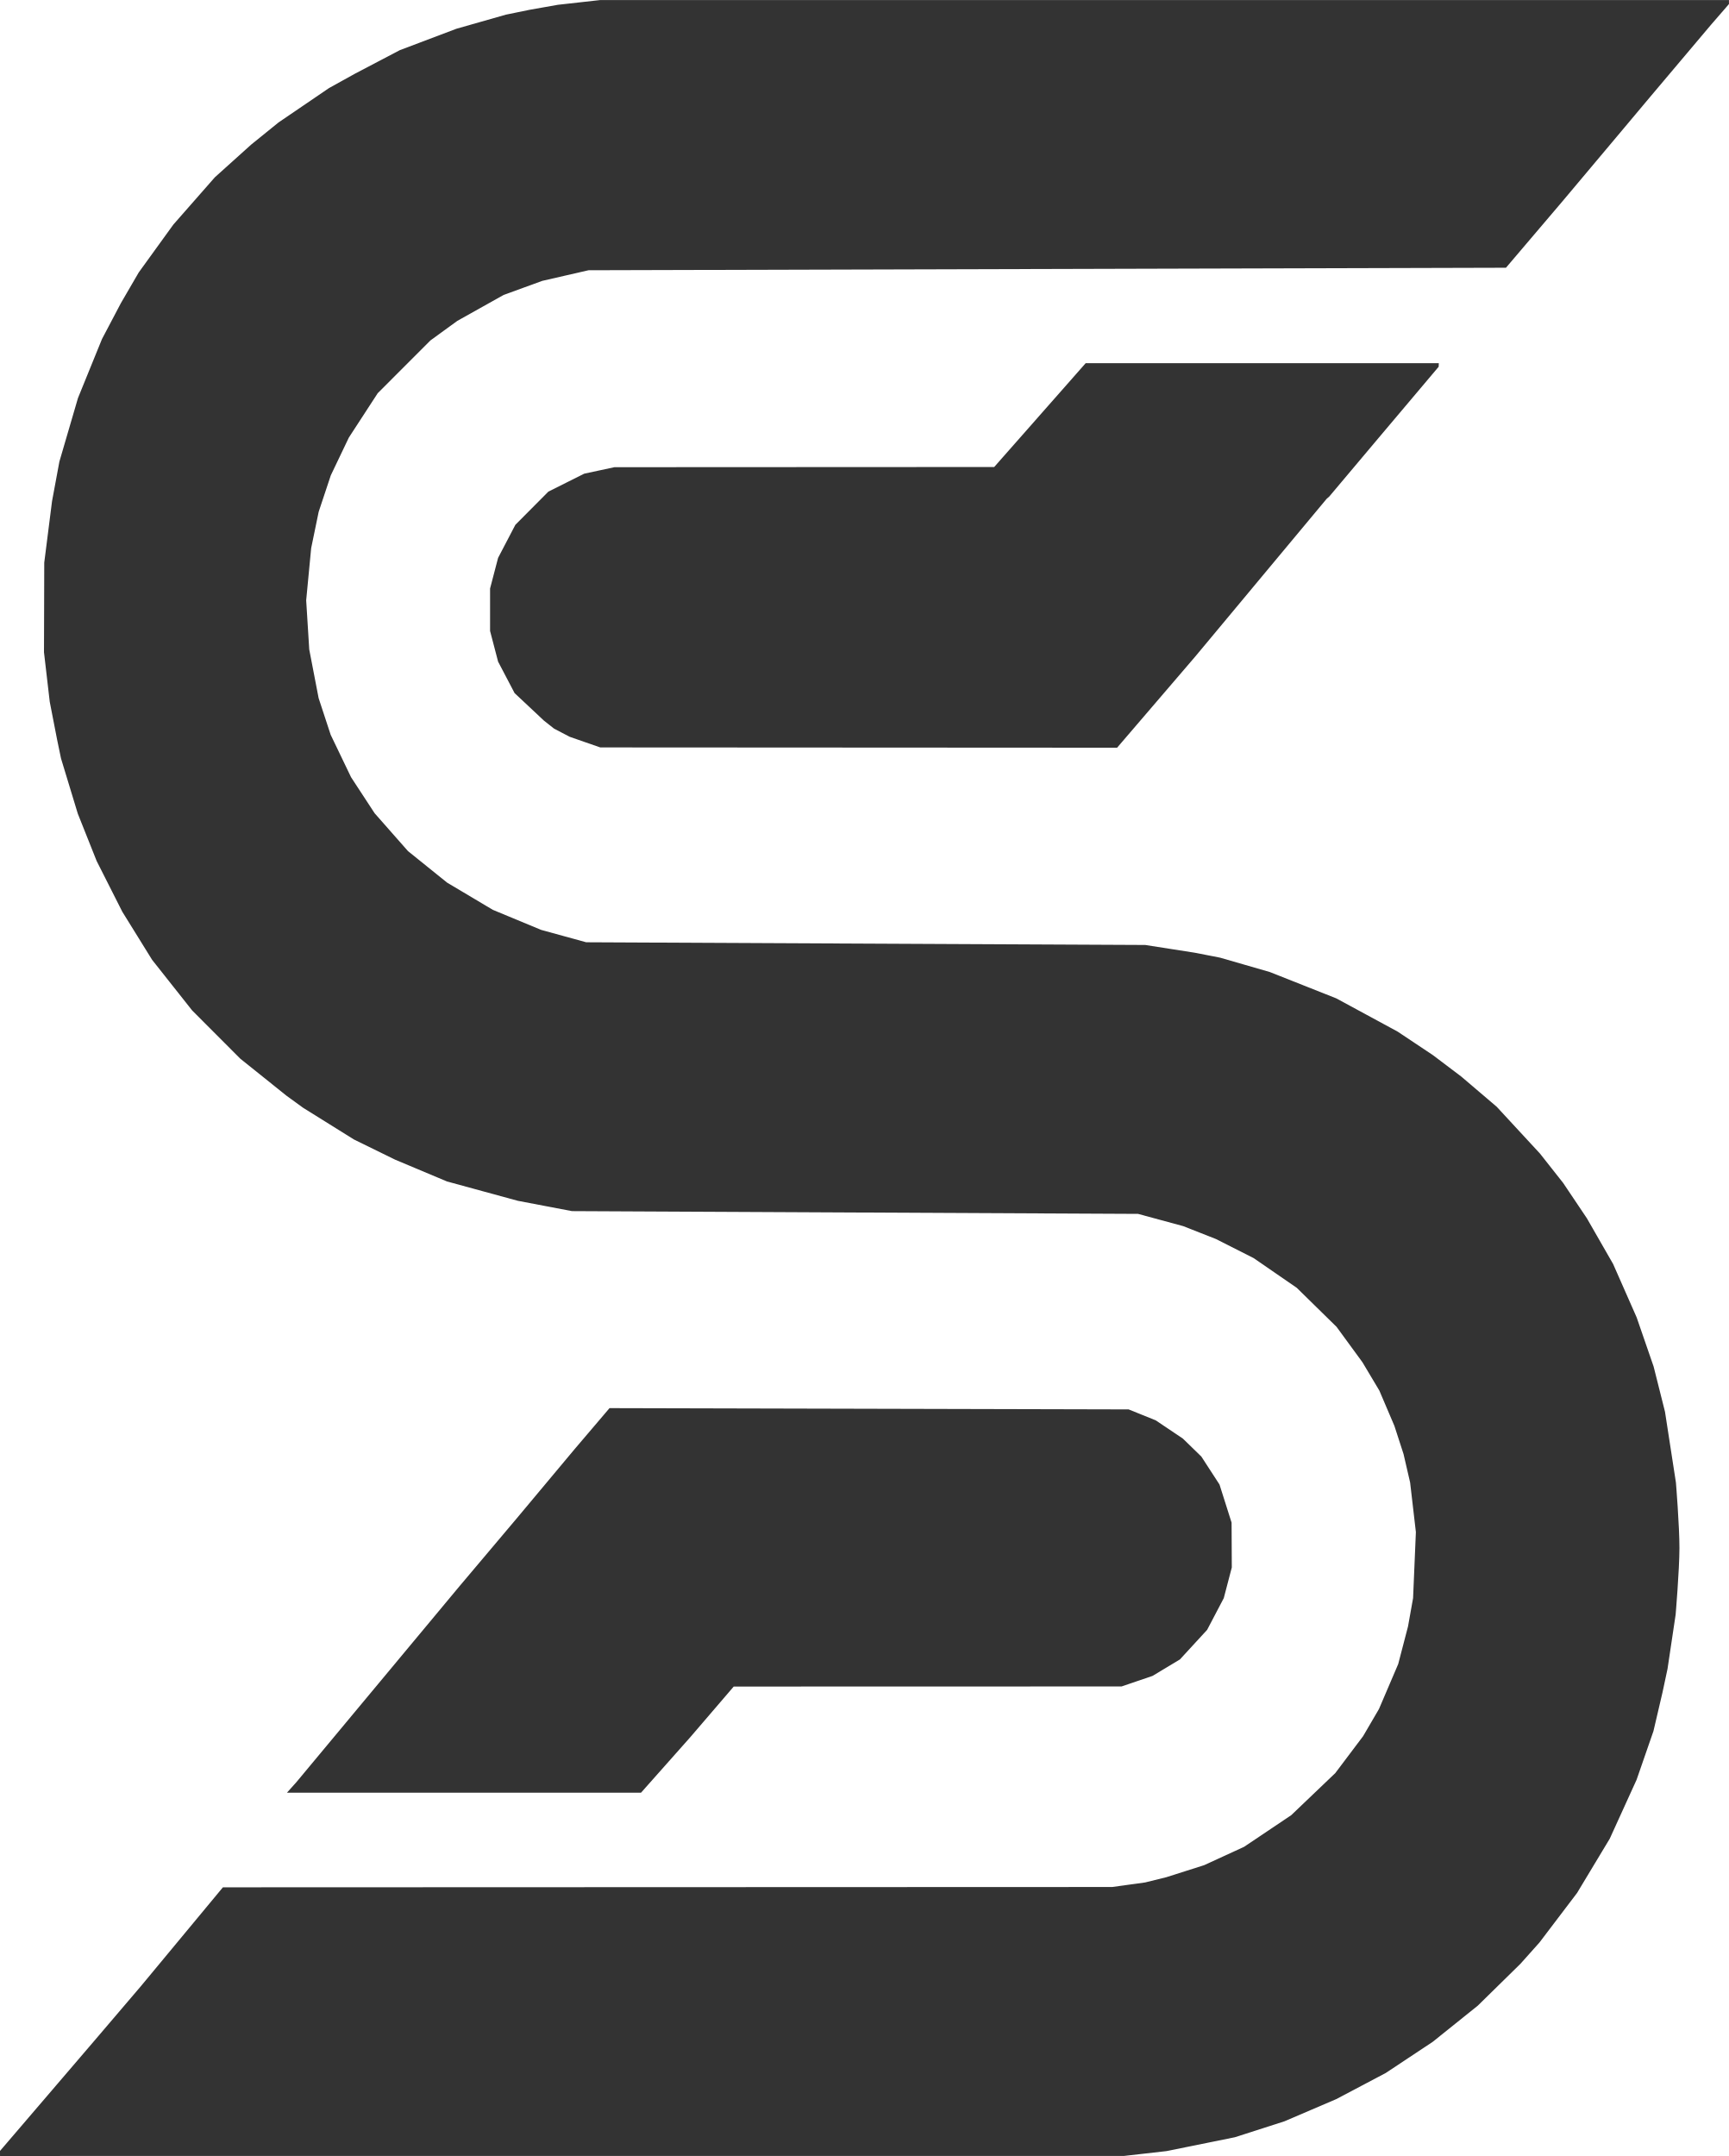
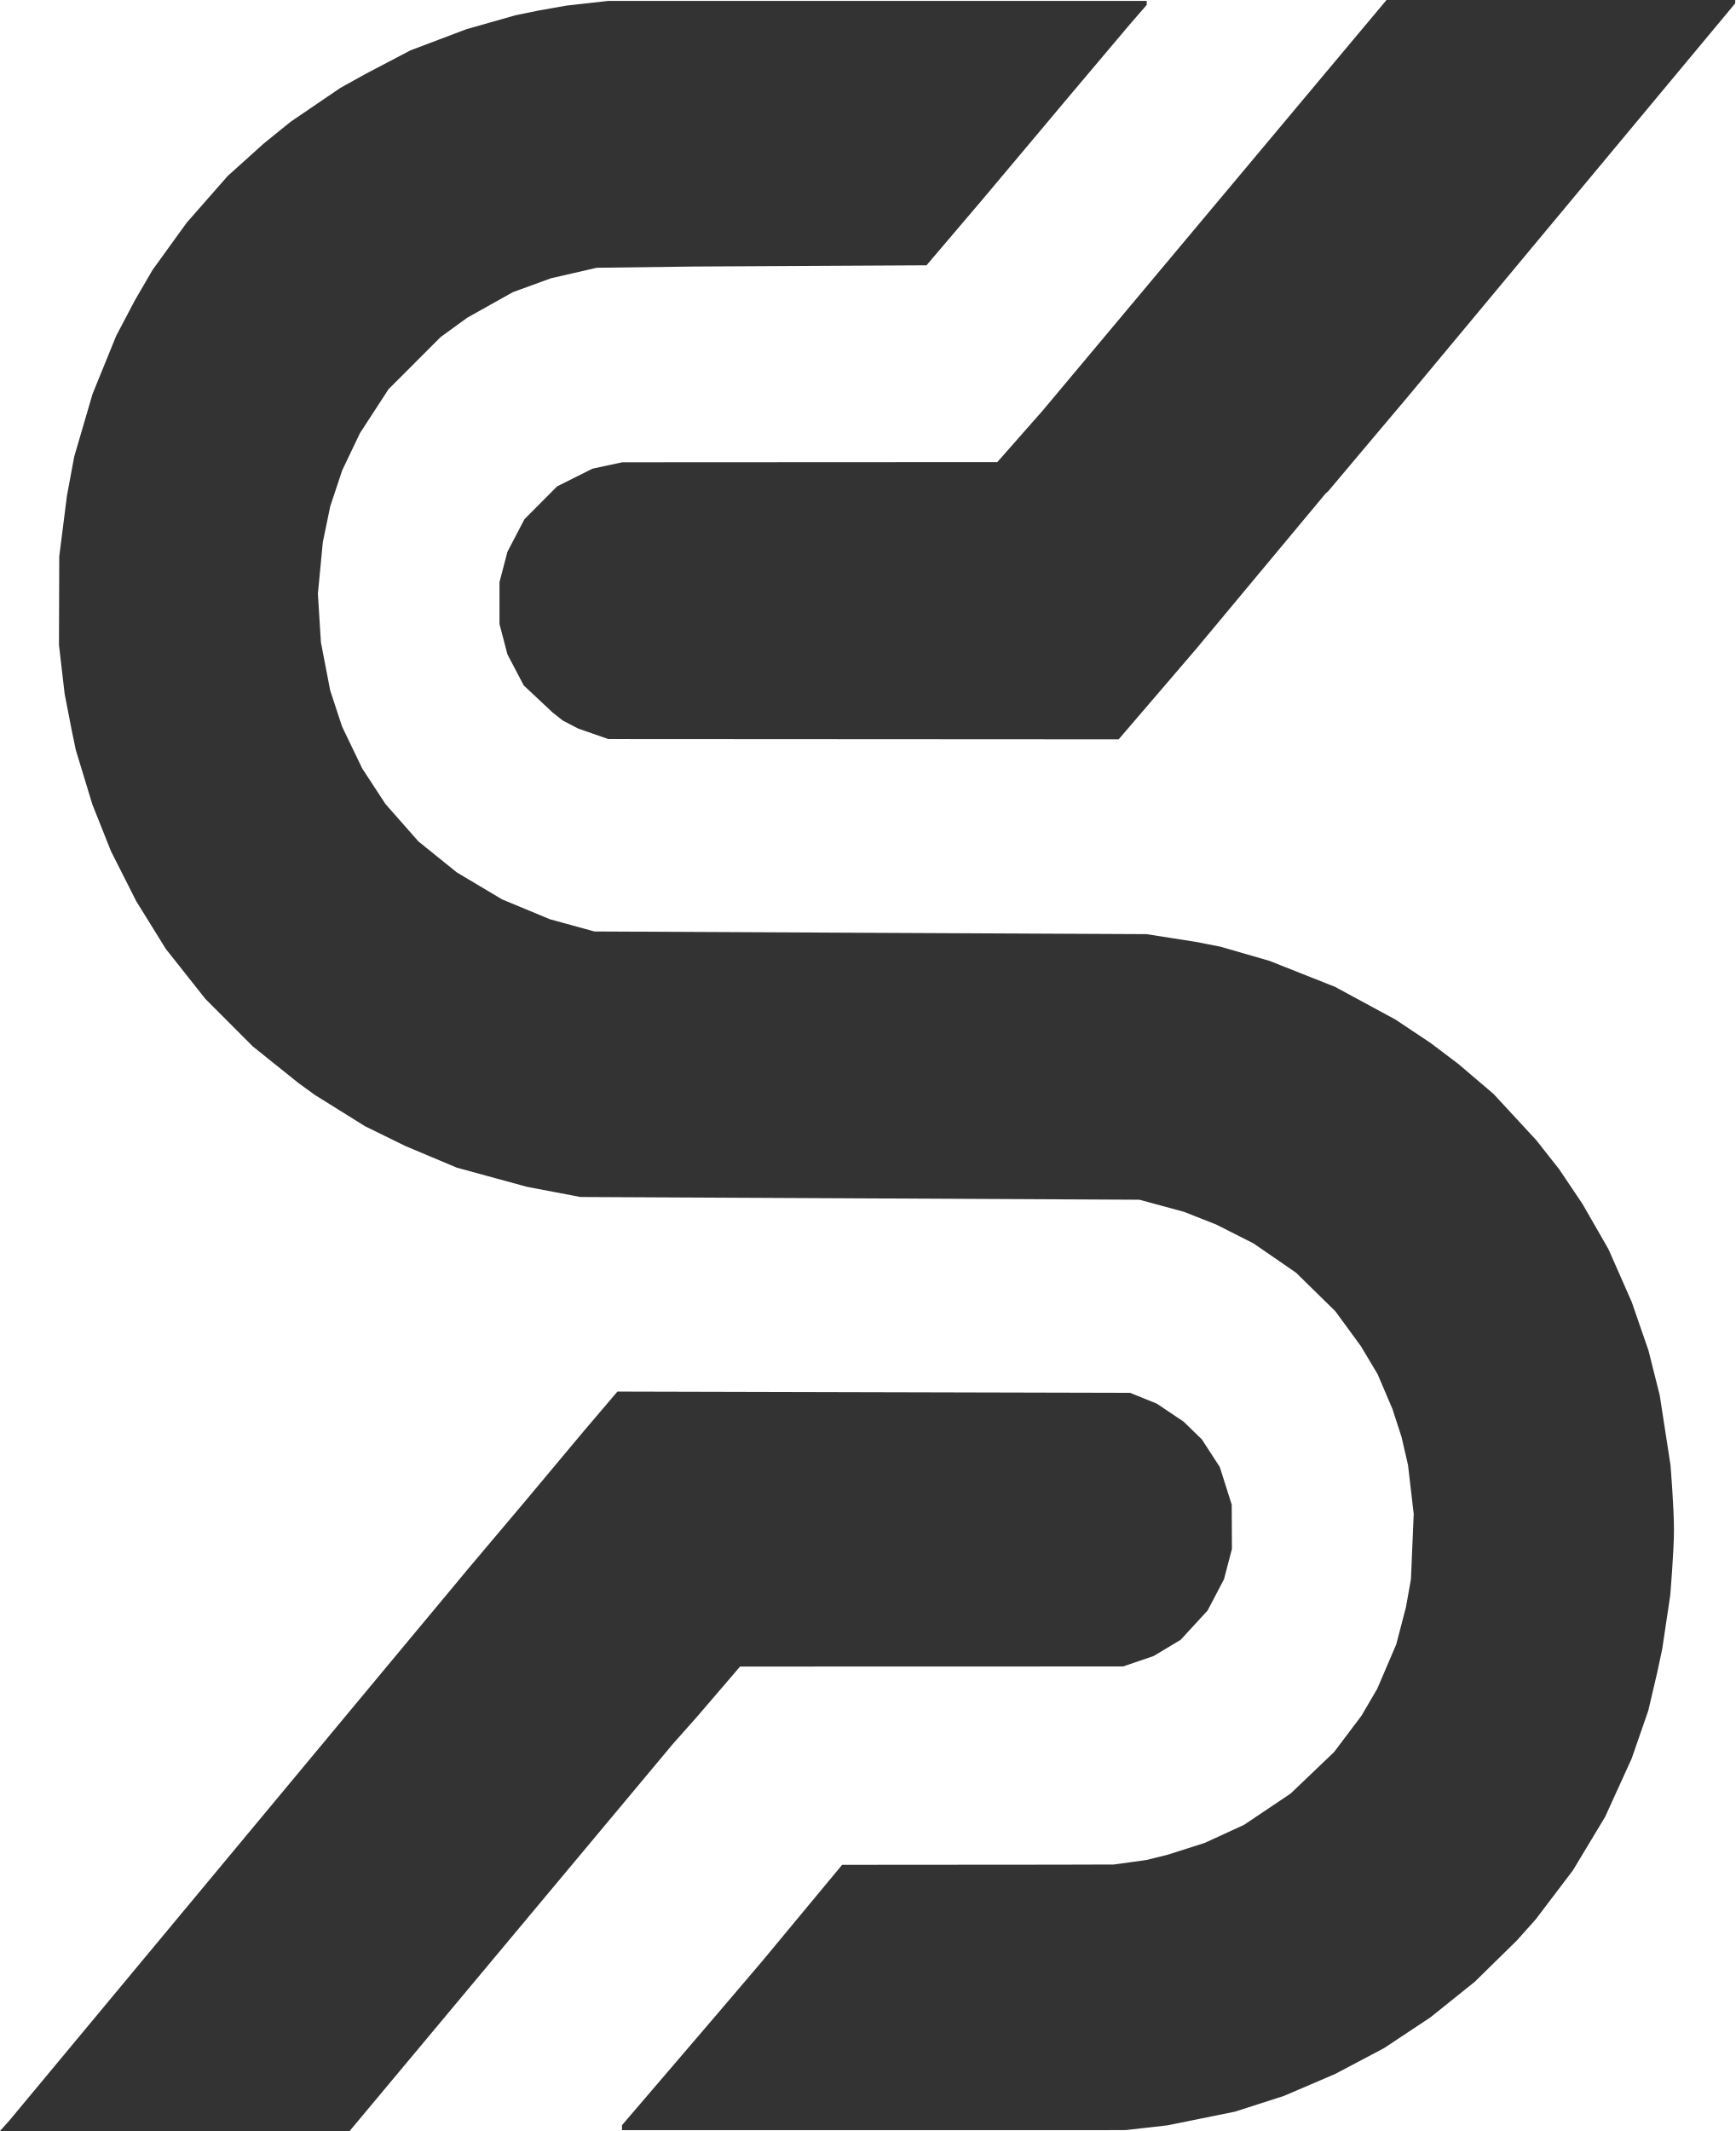
- <svg xmlns="http://www.w3.org/2000/svg" viewBox="0 0 208.56 260.059" preserveAspectRatio="xMidYMid meet">
-   <g transform="translate(-1.180022,-17.44784)">
-     <path fill="#333333" d="m 1.18,277.201 v -0.305 l 5.648,-6.595 5.648,-6.595 2.862,-3.356 2.862,-3.356 4.934,-5.948 4.934,-5.948 53.634,-0.019 53.634,-0.019 1.992,-0.275 1.992,-0.275 1.28,-0.317 1.28,-0.317 2.276,-0.724 2.276,-0.724 2.41,-1.107 2.41,-1.107 2.845,-1.91 2.845,-1.91 2.656,-2.537 2.656,-2.537 1.677,-2.226 1.677,-2.226 0.958,-1.639 0.958,-1.639 1.16,-2.711 1.16,-2.711 0.592,-2.269 0.592,-2.269 0.305,-1.707 0.305,-1.707 0.169,-3.983 0.169,-3.983 -0.347,-2.988 -0.347,-2.988 -0.396,-1.714 -0.396,-1.714 -0.551,-1.7 -0.551,-1.7 -0.91,-2.134 -0.91,-2.134 -1.019,-1.707 -1.019,-1.707 -1.56,-2.134 -1.56,-2.134 -2.402,-2.356 -2.402,-2.356 -2.6,-1.791 -2.6,-1.791 -2.276,-1.152 -2.276,-1.152 -1.976,-0.778 -1.976,-0.778 -2.719,-0.737 -2.719,-0.737 -34.144,-0.167 -34.144,-0.167 -3.272,-0.623 -3.272,-0.624 -4.268,-1.166 -4.268,-1.166 -3.13,-1.315 -3.13,-1.315 -2.477,-1.214 -2.477,-1.214 -3.071,-1.915 -3.071,-1.915 -0.996,-0.723 -0.996,-0.723 -2.796,-2.241 -2.795,-2.241 -2.895,-2.901 -2.895,-2.901 -2.419,-3.056 -2.418,-3.056 -1.799,-2.903 -1.799,-2.902 -1.546,-3.058 -1.546,-3.058 -1.139,-2.86 -1.139,-2.86 -1.012,-3.33 -1.012,-3.329 -0.236,-1.138 -0.236,-1.138 -0.443,-2.276 -0.443,-2.276 -0.347,-2.988 -0.347,-2.988 0.017,-5.406 0.015,-5.406 0.469,-3.699 0.469,-3.699 0.444,-2.392 0.444,-2.392 1.121,-3.833 1.121,-3.833 1.448,-3.559 1.448,-3.559 1.141,-2.166 1.141,-2.166 1.075,-1.849 1.075,-1.849 2.09,-2.89 2.09,-2.89 2.502,-2.85 2.502,-2.85 2.192,-1.973 2.192,-1.973 1.649,-1.335 1.649,-1.335 3.046,-2.074 3.046,-2.074 1.565,-0.867 1.565,-0.867 2.703,-1.418 2.703,-1.418 3.414,-1.291 3.414,-1.291 2.988,-0.851 2.988,-0.851 1.423,-0.292 1.423,-0.292 1.707,-0.302 1.707,-0.302 2.561,-0.287 2.561,-0.287 68.074,-8.05e-4 68.074,-8.03e-4 v 0.244 0.244 l -1.083,1.249 -1.083,1.249 -3.682,4.363 -3.682,4.363 -1.849,2.204 -1.849,2.204 -3.448,4.103 -3.448,4.103 -3.388,3.983 -3.388,3.983 -55.334,0.151 -55.334,0.151 -2.792,0.641 -2.792,0.641 -2.33,0.849 -2.33,0.849 -2.794,1.565 -2.794,1.565 -1.616,1.175 -1.616,1.175 -3.183,3.185 -3.183,3.185 -1.741,2.676 -1.741,2.676 -1.088,2.276 -1.088,2.276 -0.732,2.2 -0.732,2.2 -0.453,2.193 -0.453,2.193 -0.301,3.147 -0.301,3.147 0.185,2.965 0.185,2.965 0.566,2.935 0.566,2.935 0.726,2.209 0.726,2.209 1.231,2.561 1.231,2.561 1.422,2.173 1.422,2.173 2.012,2.283 2.012,2.283 2.354,1.897 2.354,1.897 2.762,1.644 2.762,1.644 2.913,1.209 2.913,1.209 2.719,0.747 2.719,0.747 33.717,0.163 33.717,0.163 2.988,0.467 2.988,0.467 1.534,0.3 1.534,0.3 2.993,0.865 2.993,0.865 4.008,1.588 4.008,1.588 3.699,2.004 3.699,2.004 2.134,1.423 2.134,1.423 1.707,1.29 1.707,1.29 2.134,1.818 2.134,1.818 2.614,2.828 2.614,2.828 1.396,1.77 1.396,1.77 1.433,2.134 1.433,2.134 1.581,2.755 1.581,2.755 1.419,3.22 1.419,3.22 1.024,2.965 1.024,2.965 0.685,2.725 0.685,2.725 0.659,4.268 0.659,4.268 c 0,0 0.431,5.268 0.425,7.923 -0.006,2.656 -0.459,8.01 -0.459,8.01 l -0.489,3.272 -0.489,3.272 -0.304,1.423 -0.304,1.423 -0.545,2.331 -0.545,2.331 -1.017,2.933 -1.017,2.933 -1.62,3.557 -1.62,3.557 -1.971,3.272 -1.971,3.272 -2.268,2.988 -2.268,2.988 -1.143,1.28 -1.143,1.28 -2.576,2.528 -2.576,2.528 -2.716,2.18 -2.716,2.18 -2.832,1.878 -2.832,1.879 -2.988,1.578 -2.988,1.578 -3.13,1.34 -3.13,1.34 -2.988,0.96 -2.988,0.96 -4.126,0.836 -4.126,0.836 -2.561,0.291 -2.561,0.291 -67.789,0.002 -67.789,0.002 z m 35.185,-44.153 0.572,-0.64 9.83,-11.808 9.83,-11.808 3.481,-4.126 3.481,-4.126 3.452,-4.129 3.452,-4.129 2.121,-2.492 2.121,-2.492 31.311,0.077 31.311,0.077 1.632,0.659 1.632,0.659 1.64,1.102 1.64,1.102 1.114,1.084 1.114,1.084 1.094,1.685 1.094,1.685 0.729,2.299 0.729,2.299 0.013,2.703 0.013,2.703 -0.484,1.849 -0.484,1.849 -1.004,1.914 -1.004,1.914 -1.642,1.785 -1.642,1.785 -1.652,0.993 -1.652,0.993 -1.866,0.636 -1.866,0.636 -23.394,0.006 -23.394,0.006 -2.624,3.059 -2.624,3.059 -2.967,3.343 -2.967,3.343 H 57.149 35.793 Z M 71.743,106.963 l -1.849,-0.646 -0.938,-0.49 -0.938,-0.49 -0.613,-0.484 -0.612,-0.484 -1.769,-1.659 -1.769,-1.659 -0.995,-1.898 -0.995,-1.898 -0.484,-1.849 -0.484,-1.849 v -2.561 -2.561 l 0.484,-1.849 0.484,-1.849 1.041,-1.992 1.041,-1.992 1.993,-2.004 1.993,-2.004 2.161,-1.081 2.161,-1.081 1.822,-0.391 1.822,-0.391 22.905,-0.011 22.905,-0.011 5.516,-6.26 5.516,-6.26 h 21.3 21.301 l -0.009,0.213 -0.009,0.213 -3.62,4.289 -3.62,4.289 -2.976,3.536 -2.976,3.536 -0.161,0.142 -0.161,0.142 -7.942,9.532 -7.942,9.532 -4.696,5.477 -4.696,5.477 -31.173,-0.017 -31.173,-0.017 z" />
+ <svg xmlns="http://www.w3.org/2000/svg" viewBox="0 0 211.974 260.265" preserveAspectRatio="xMidYMid meet">
+   <g transform="translate(0.719107,-17.34199)">
+     <path fill="#333333" d="m 75.263,277.201 v -0.305 l 5.648,-6.595 5.648,-6.595 2.862,-3.356 2.862,-3.356 4.934,-5.948 4.934,-5.948 26.117,-0.019 7.067,-0.019 1.992,-0.275 1.992,-0.275 1.28,-0.317 1.28,-0.317 2.276,-0.724 2.276,-0.724 2.41,-1.107 2.41,-1.107 2.845,-1.91 2.845,-1.91 2.656,-2.537 2.656,-2.537 1.677,-2.226 1.677,-2.226 0.958,-1.639 0.958,-1.639 1.16,-2.711 1.16,-2.711 0.592,-2.269 0.592,-2.269 0.305,-1.707 0.305,-1.707 0.169,-3.983 0.169,-3.983 -0.347,-2.988 -0.347,-2.988 -0.396,-1.714 -0.396,-1.714 -0.551,-1.7 -0.551,-1.7 -0.91,-2.134 -0.91,-2.134 -1.019,-1.707 -1.019,-1.707 -1.56,-2.134 -1.56,-2.134 -2.402,-2.356 -2.402,-2.356 -2.6,-1.791 -2.6,-1.791 -2.276,-1.152 -2.276,-1.152 -1.976,-0.778 -1.976,-0.778 -2.719,-0.737 -2.719,-0.737 -34.144,-0.167 -34.144,-0.167 -3.272,-0.623 -3.272,-0.624 -4.268,-1.166 -4.268,-1.166 -3.13,-1.315 -3.13,-1.315 -2.477,-1.214 -2.477,-1.214 -3.071,-1.915 -3.071,-1.915 -0.996,-0.723 -0.996,-0.723 -2.796,-2.241 -2.795,-2.241 -2.895,-2.901 -2.895,-2.901 -2.419,-3.056 -2.418,-3.056 -1.799,-2.903 -1.799,-2.902 -1.546,-3.058 -1.546,-3.058 -1.139,-2.86 -1.139,-2.86 -1.012,-3.33 -1.012,-3.329 -0.236,-1.138 -0.236,-1.138 -0.443,-2.276 -0.443,-2.276 -0.347,-2.988 -0.347,-2.988 0.017,-5.406 0.015,-5.406 0.469,-3.699 0.469,-3.699 0.444,-2.392 0.444,-2.392 1.121,-3.833 1.121,-3.833 1.448,-3.559 1.448,-3.559 1.141,-2.166 1.141,-2.166 1.075,-1.849 1.075,-1.849 2.09,-2.89 2.09,-2.89 2.502,-2.85 2.502,-2.85 2.192,-1.973 2.192,-1.973 1.649,-1.335 1.649,-1.335 3.046,-2.074 3.046,-2.074 1.565,-0.867 1.565,-0.867 2.703,-1.418 2.703,-1.418 3.414,-1.291 3.414,-1.291 2.988,-0.851 2.988,-0.851 1.423,-0.292 1.423,-0.292 1.707,-0.302 1.707,-0.302 2.561,-0.287 2.561,-0.287 24.682,-8.05e-4 41.086,-8.03e-4 v 0.244 0.244 l -1.083,1.249 -1.083,1.249 -3.682,4.363 -3.682,4.363 -1.849,2.204 -1.849,2.204 -3.448,4.103 -3.448,4.103 -3.388,3.983 -3.388,3.983 -28.346,0.151 -11.942,0.151 -2.792,0.641 -2.792,0.641 -2.33,0.849 -2.33,0.849 -2.794,1.565 -2.794,1.565 -1.616,1.175 -1.616,1.175 -3.183,3.185 -3.183,3.185 -1.741,2.676 -1.741,2.676 -1.088,2.276 -1.088,2.276 -0.732,2.2 -0.732,2.2 -0.453,2.193 -0.453,2.193 -0.301,3.147 -0.301,3.147 0.185,2.965 0.185,2.965 0.566,2.935 0.566,2.935 0.726,2.209 0.726,2.209 1.231,2.561 1.231,2.561 1.422,2.173 1.422,2.173 2.012,2.283 2.012,2.283 2.354,1.897 2.354,1.897 2.762,1.644 2.762,1.644 2.913,1.209 2.913,1.209 2.719,0.747 2.719,0.747 33.717,0.163 33.717,0.163 2.988,0.467 2.988,0.467 1.534,0.3 1.534,0.3 2.993,0.865 2.993,0.865 4.008,1.588 4.008,1.588 3.699,2.004 3.699,2.004 2.134,1.423 2.134,1.423 1.707,1.29 1.707,1.29 2.134,1.818 2.134,1.818 2.614,2.828 2.614,2.828 1.396,1.77 1.396,1.77 1.433,2.134 1.433,2.134 1.581,2.755 1.581,2.755 1.419,3.22 1.419,3.22 1.024,2.965 1.024,2.965 0.685,2.725 0.685,2.725 0.659,4.268 0.659,4.268 c 0,0 0.431,5.268 0.425,7.923 -0.006,2.656 -0.459,8.01 -0.459,8.01 l -0.489,3.272 -0.489,3.272 -0.304,1.423 -0.304,1.423 -0.545,2.331 -0.545,2.331 -1.017,2.933 -1.017,2.933 -1.62,3.557 -1.62,3.557 -1.971,3.272 -1.971,3.272 -2.268,2.988 -2.268,2.988 -1.143,1.28 -1.143,1.28 -2.576,2.528 -2.576,2.528 -2.716,2.18 -2.716,2.18 -2.832,1.878 -2.832,1.879 -2.988,1.578 -2.988,1.578 -3.13,1.34 -3.13,1.34 -2.988,0.96 -2.988,0.96 -4.126,0.836 -4.126,0.836 -2.561,0.291 -2.561,0.291 -21.222,0.002 -40.272,0.002 z m -75.411,-0.232 0.572,-0.64 46.342,-55.729 9.83,-11.808 3.481,-4.126 3.481,-4.126 3.452,-4.129 3.452,-4.129 2.121,-2.492 2.121,-2.492 31.311,0.077 31.311,0.077 1.632,0.659 1.632,0.659 1.64,1.102 1.64,1.102 1.114,1.084 1.114,1.084 1.094,1.685 1.094,1.685 0.729,2.299 0.729,2.299 0.013,2.703 0.013,2.703 -0.484,1.849 -0.484,1.849 -1.004,1.914 -1.004,1.914 -1.642,1.785 -1.642,1.785 -1.652,0.993 -1.652,0.993 -1.866,0.636 -1.866,0.636 -23.394,0.006 -23.394,0.006 -2.624,3.059 -2.624,3.059 -2.967,3.343 -39.479,47.264 H 20.636 -0.719 Z M 71.743,106.963 l -1.849,-0.646 -0.938,-0.49 -0.938,-0.49 -0.613,-0.484 -0.612,-0.484 -1.769,-1.659 -1.769,-1.659 -0.995,-1.898 -0.995,-1.898 -0.484,-1.849 -0.484,-1.849 v -2.561 -2.561 l 0.484,-1.849 0.484,-1.849 1.041,-1.992 1.041,-1.992 1.993,-2.004 1.993,-2.004 2.161,-1.081 2.161,-1.081 1.822,-0.391 1.822,-0.391 22.905,-0.011 22.905,-0.011 5.516,-6.26 42.029,-50.18 h 21.3 21.301 l -0.009,0.213 -0.009,0.213 -40.133,48.21 -3.62,4.289 -2.976,3.536 -2.976,3.536 -0.161,0.142 -0.161,0.142 -7.942,9.532 -7.942,9.532 -4.696,5.477 -4.696,5.477 -31.173,-0.017 -31.173,-0.017 z M 32.926,236.314 v -0.305" />
  </g>
</svg>
